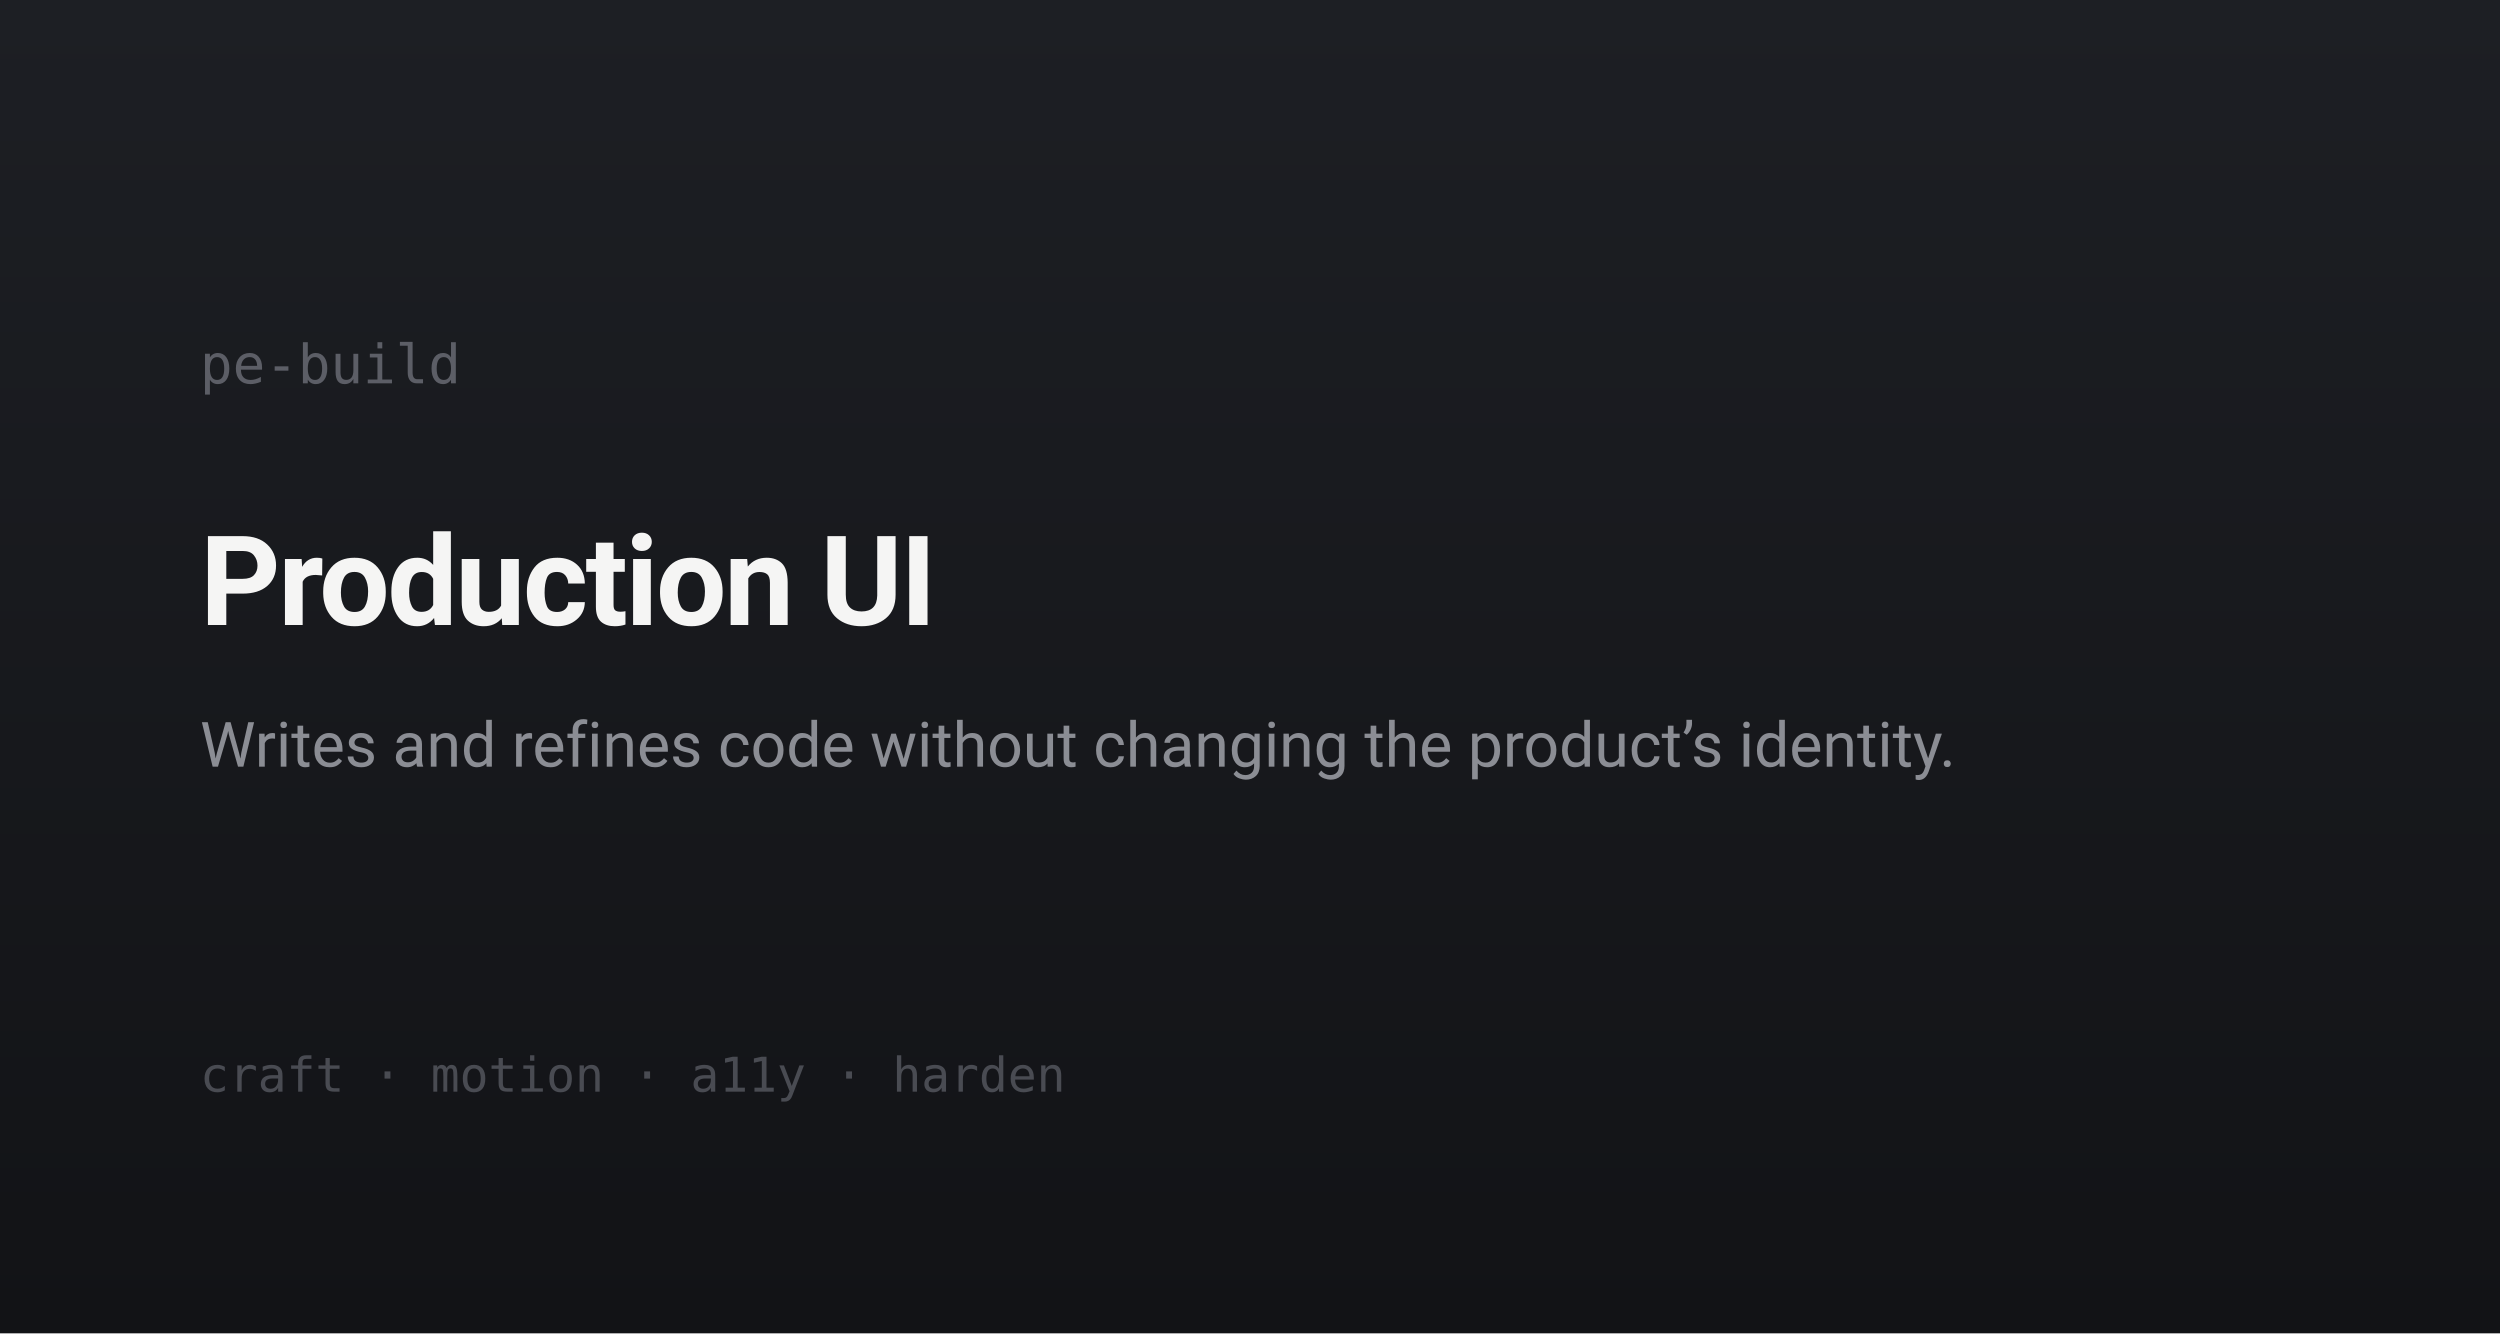
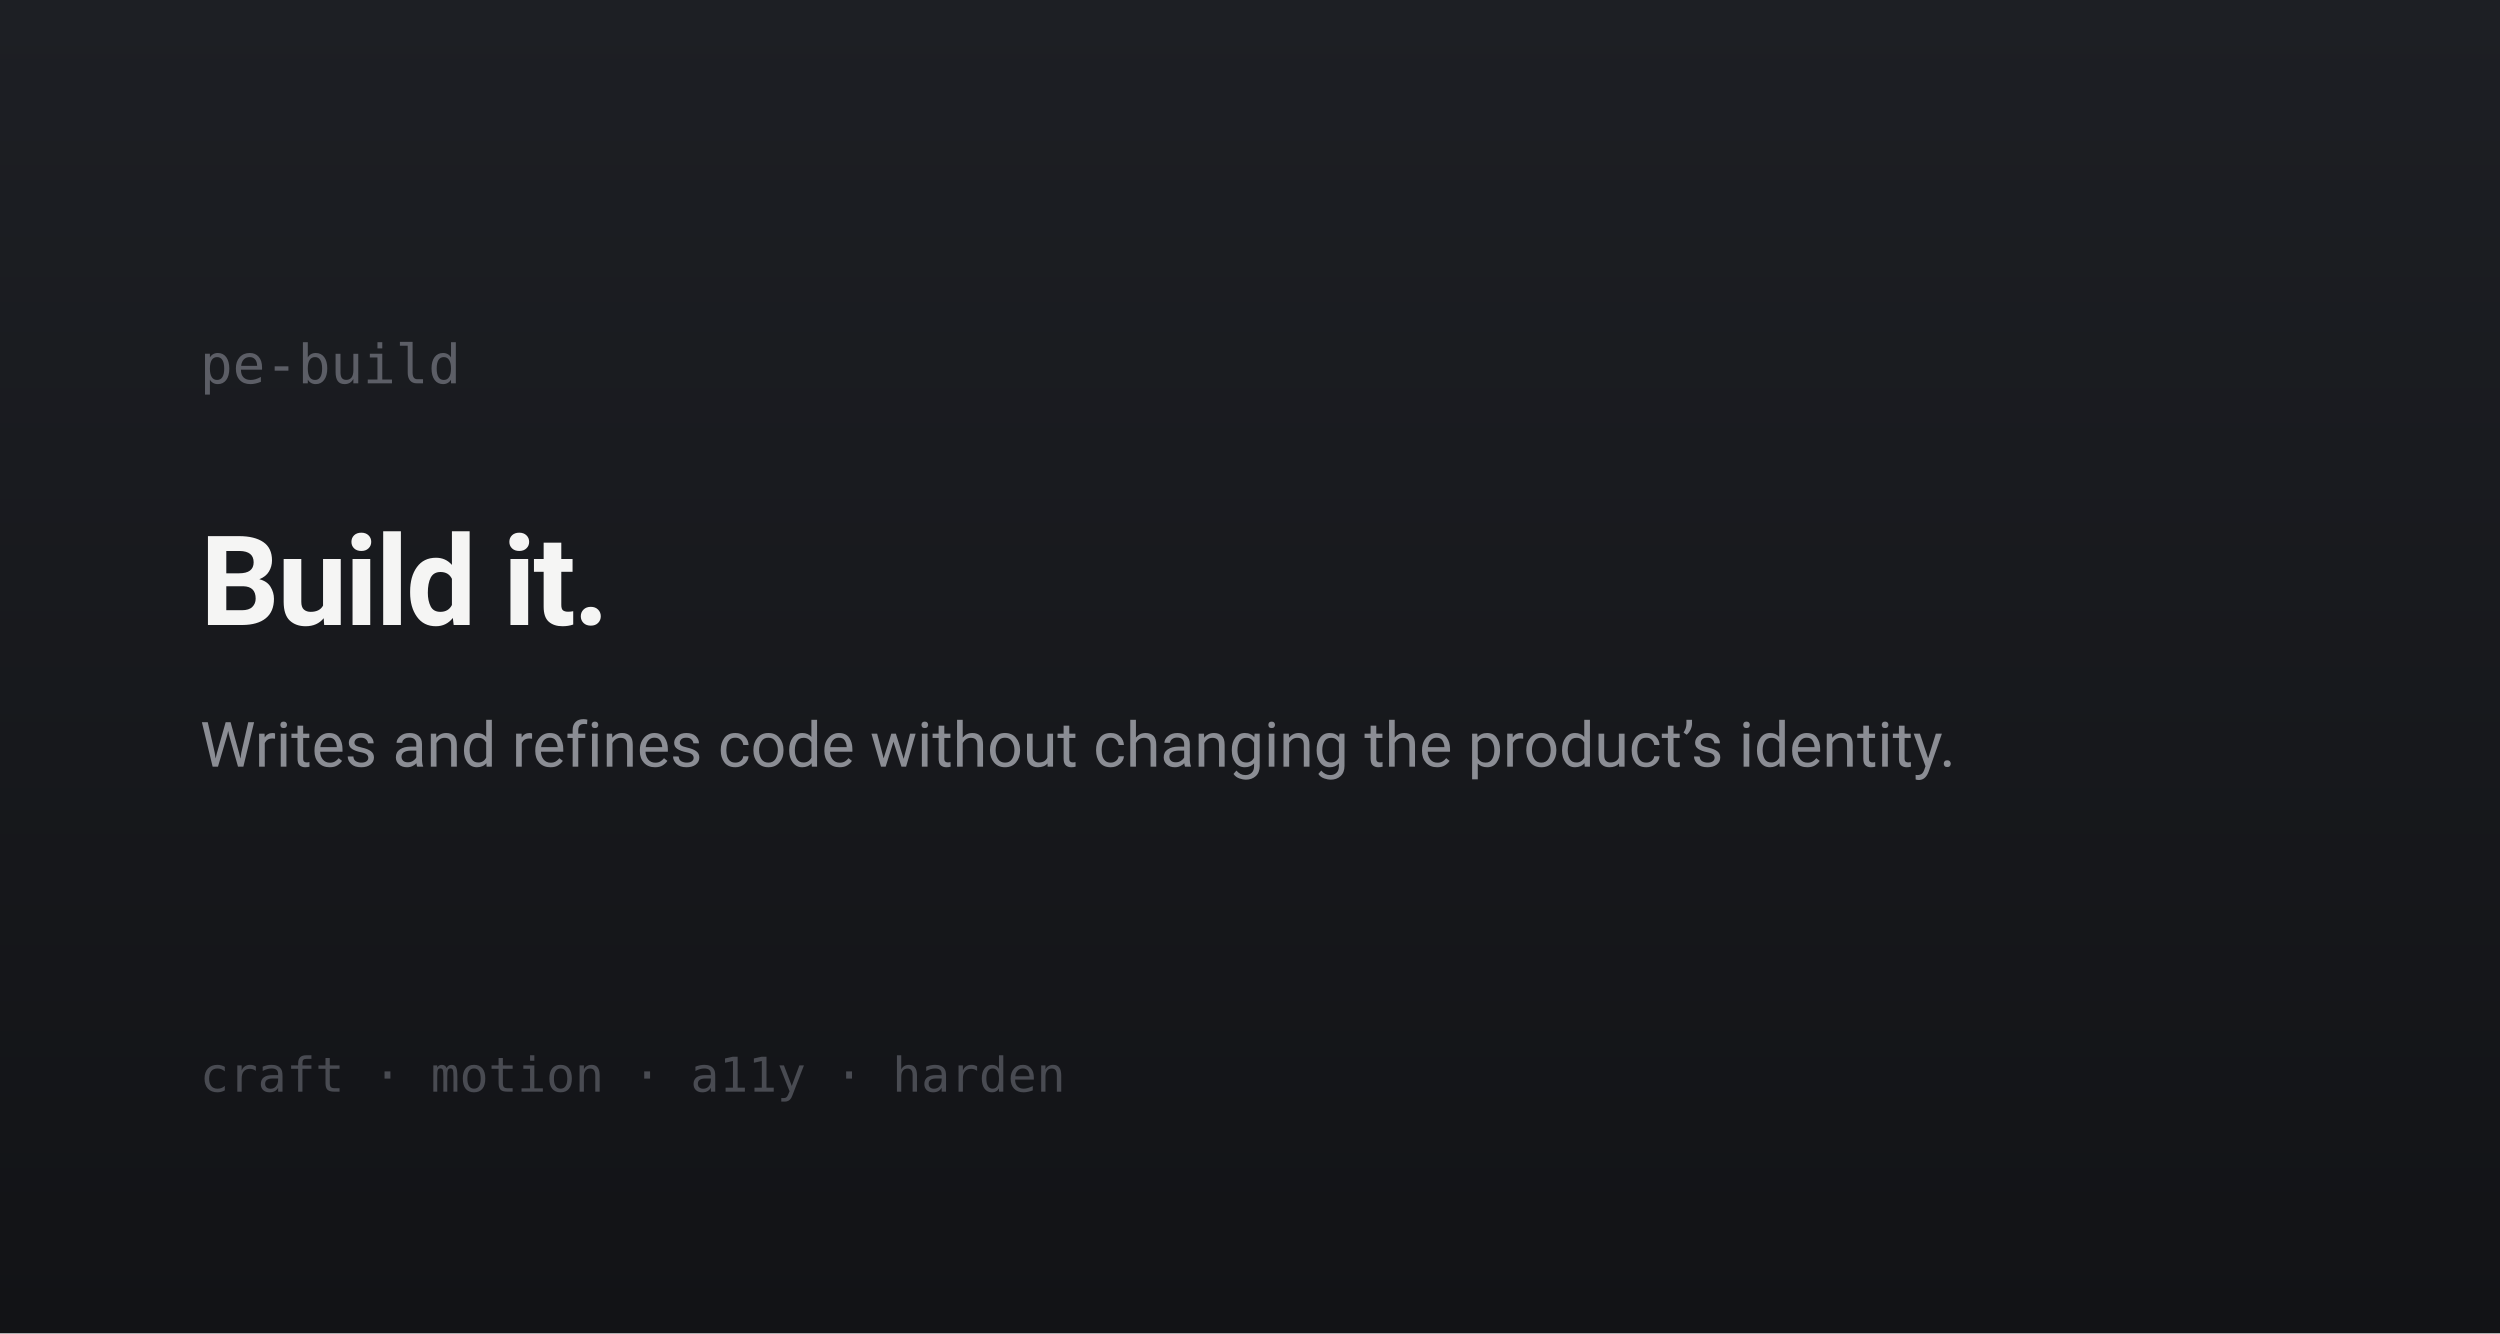
<svg xmlns="http://www.w3.org/2000/svg" width="600" height="320" viewBox="0 0 600 320" role="img" aria-labelledby="t">
  <defs>
    <linearGradient id="g" x1="0" y1="0" x2="0" y2="1">
      <stop offset="0%" stop-color="#1D1F24" />
      <stop offset="100%" stop-color="#121316" />
    </linearGradient>
  </defs>
  <g id="ground">
    <rect width="600" height="320" fill="url(#g)" />
  </g>
  <g id="type">
    <text x="48" y="92" font-family="Geist Mono, ui-monospace, SF Mono, Menlo, Consolas, monospace" font-size="13" fill="#5C5E66">pe-build</text>
-     <text x="48" y="150" font-family="Geist, -apple-system, Segoe UI, Roboto, Helvetica, Arial, sans-serif" font-weight="600" font-size="30" letter-spacing="-0.6" fill="#F5F5F4">Production UI</text>
+     <text x="48" y="150" font-family="Geist, -apple-system, Segoe UI, Roboto, Helvetica, Arial, sans-serif" font-weight="600" font-size="30" letter-spacing="-0.6" fill="#F5F5F4">Build it.</text>
    <text x="48" y="184" font-family="Geist, -apple-system, Segoe UI, Roboto, Helvetica, Arial, sans-serif" font-size="15" fill="#8B8D94">Writes and refines code without changing the product’s identity.</text>
    <text x="48" y="262" font-family="Geist Mono, ui-monospace, SF Mono, Menlo, Consolas, monospace" font-size="11.5" fill="#494B52">craft · motion · a11y · harden</text>
  </g>
</svg>
